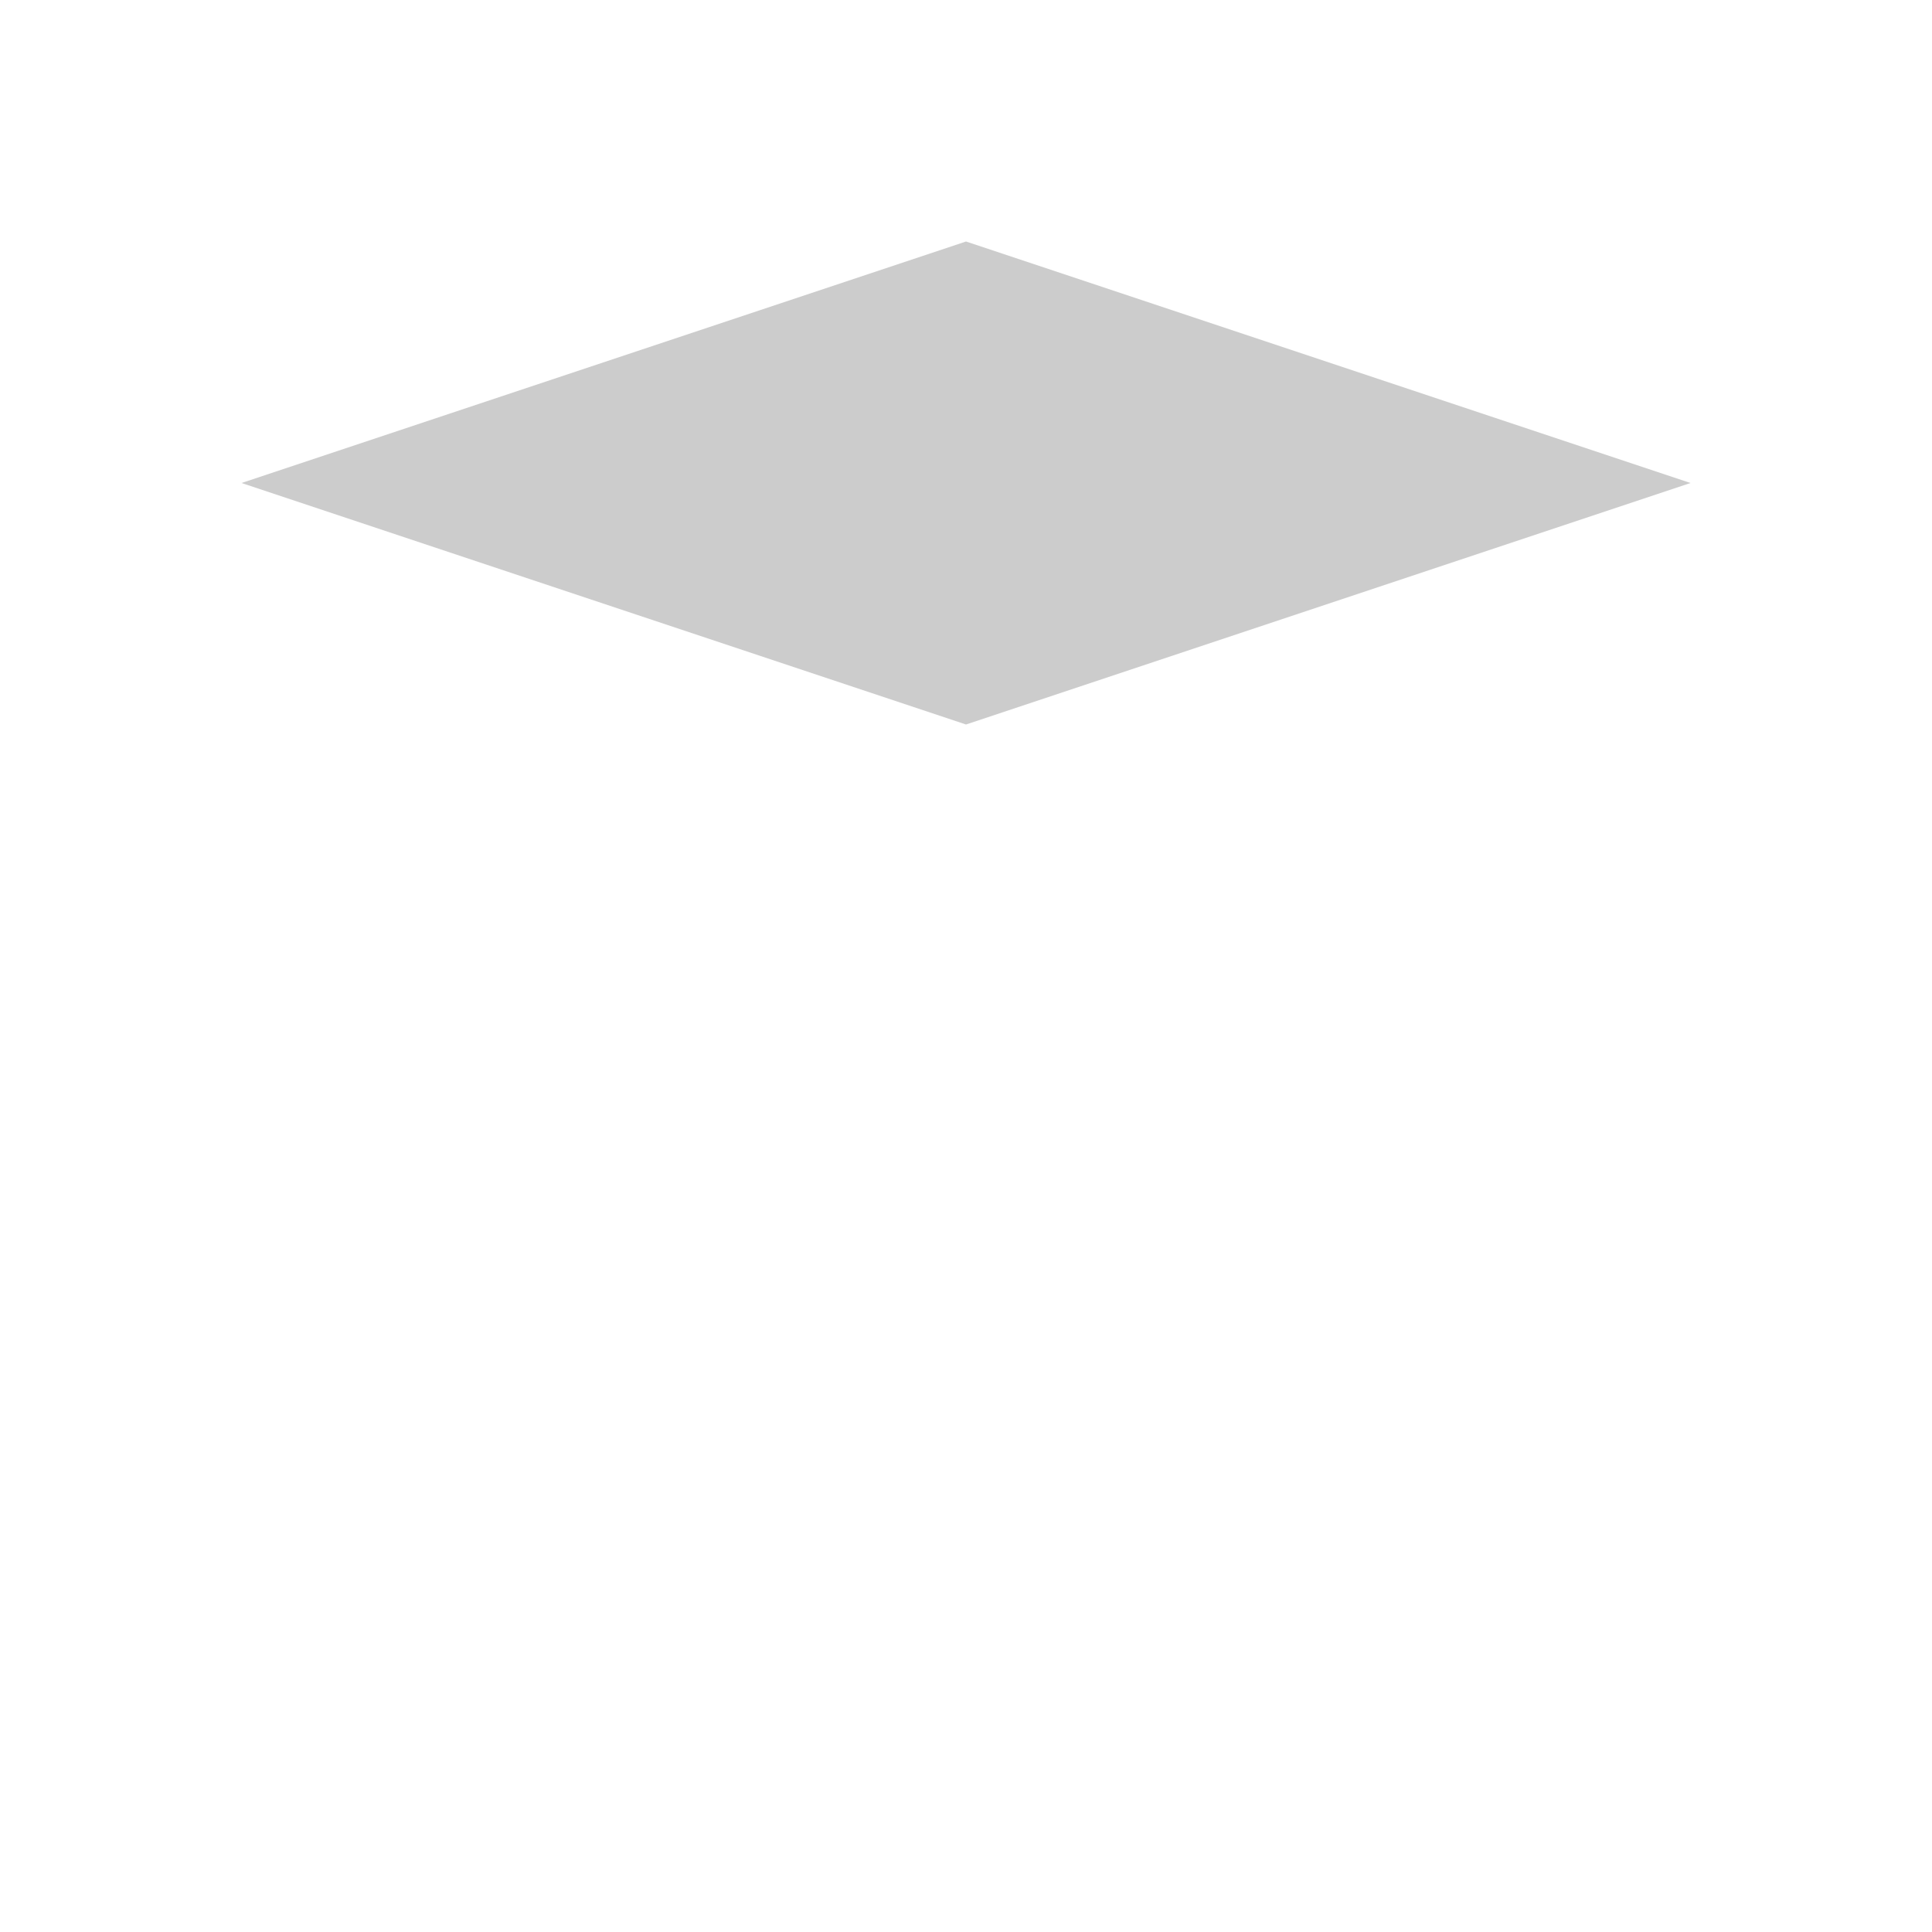
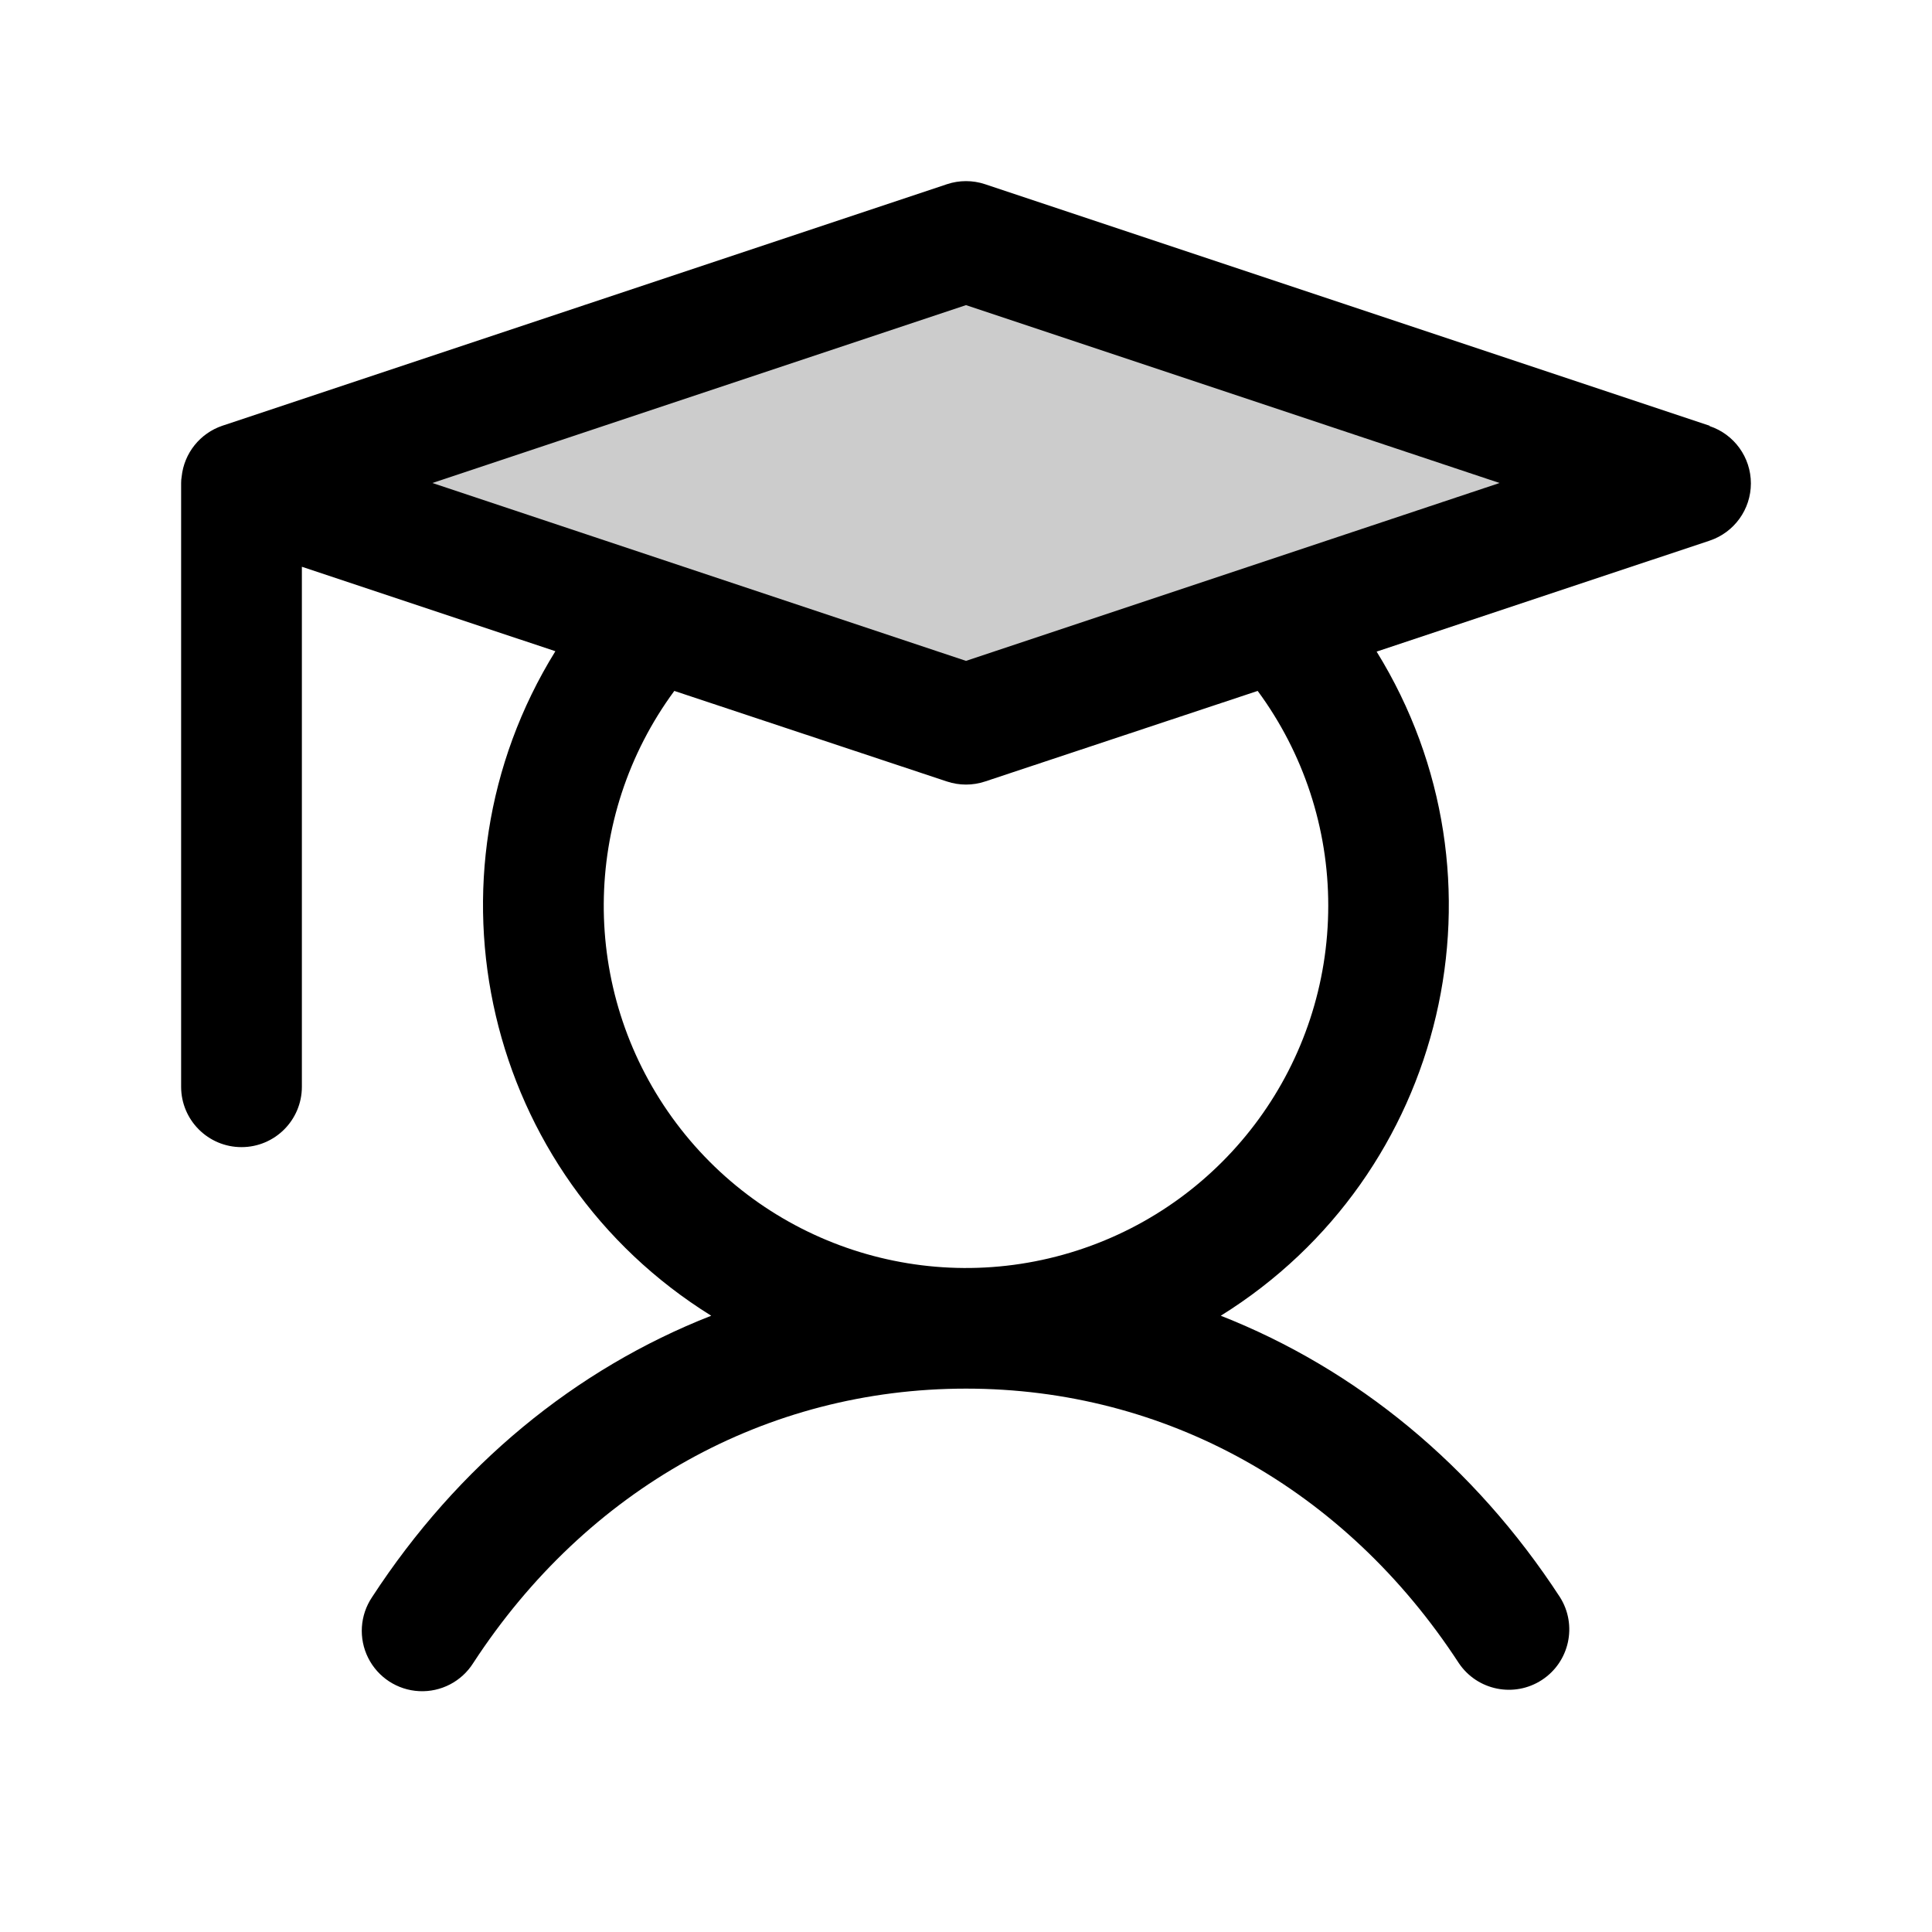
- <svg xmlns="http://www.w3.org/2000/svg" viewBox="0 0 256 256" style="">
-   <path width="256" height="256" fill="none" d="M0 0 L256 0 L256 256 L0 256 Z" class="FAKWfvwd_0" />
-   <path opacity="0.2" d="M224,64L128,96L32,64L128,32L224,64Z" class="FAKWfvwd_1" />
-   <path fill="none" stroke="currentColor" stroke-linecap="round" stroke-linejoin="round" stroke-width="16" d="M32,64L32,144" class="FAKWfvwd_2" />
-   <path d="M56,216c15.7-24.08,41.11-40,72-40s56.3,15.92,72,40" fill="none" stroke="currentColor" stroke-linecap="round" stroke-linejoin="round" stroke-width="16" class="FAKWfvwd_3" />
-   <path fill="none" stroke="currentColor" stroke-linecap="round" stroke-linejoin="round" stroke-width="16" d="M224,64L128,96L32,64L128,32L224,64Z" class="FAKWfvwd_4" />
-   <path d="M169.34,82.22a56,56,0,1,1-82.68,0" fill="none" stroke="currentColor" stroke-linecap="round" stroke-linejoin="round" stroke-width="16" class="FAKWfvwd_5" />
-   <style data-made-with="vivus-instant">.FAKWfvwd_0{stroke-dasharray:1024 1026;stroke-dashoffset:1025;animation:FAKWfvwd_draw_0 7200ms linear 0ms infinite,FAKWfvwd_fade 7200ms linear 0ms infinite;}.FAKWfvwd_1{stroke-dasharray:405 407;stroke-dashoffset:406;animation:FAKWfvwd_draw_1 7200ms linear 0ms infinite,FAKWfvwd_fade 7200ms linear 0ms infinite;}.FAKWfvwd_2{stroke-dasharray:80 82;stroke-dashoffset:81;animation:FAKWfvwd_draw_2 7200ms linear 0ms infinite,FAKWfvwd_fade 7200ms linear 0ms infinite;}.FAKWfvwd_3{stroke-dasharray:172 174;stroke-dashoffset:173;animation:FAKWfvwd_draw_3 7200ms linear 0ms infinite,FAKWfvwd_fade 7200ms linear 0ms infinite;}.FAKWfvwd_4{stroke-dasharray:405 407;stroke-dashoffset:406;animation:FAKWfvwd_draw_4 7200ms linear 0ms infinite,FAKWfvwd_fade 7200ms linear 0ms infinite;}.FAKWfvwd_5{stroke-dasharray:259 261;stroke-dashoffset:260;animation:FAKWfvwd_draw_5 7200ms linear 0ms infinite,FAKWfvwd_fade 7200ms linear 0ms infinite;}@keyframes FAKWfvwd_draw{100%{stroke-dashoffset:0;}}@keyframes FAKWfvwd_fade{0%{stroke-opacity:1;}94.444%{stroke-opacity:1;}100%{stroke-opacity:0;}}@keyframes FAKWfvwd_draw_0{11.111%{stroke-dashoffset: 1025}38.889%{ stroke-dashoffset: 0;}100%{ stroke-dashoffset: 0;}}@keyframes FAKWfvwd_draw_1{13.889%{stroke-dashoffset: 406}41.667%{ stroke-dashoffset: 0;}100%{ stroke-dashoffset: 0;}}@keyframes FAKWfvwd_draw_2{16.667%{stroke-dashoffset: 81}44.444%{ stroke-dashoffset: 0;}100%{ stroke-dashoffset: 0;}}@keyframes FAKWfvwd_draw_3{19.444%{stroke-dashoffset: 173}47.222%{ stroke-dashoffset: 0;}100%{ stroke-dashoffset: 0;}}@keyframes FAKWfvwd_draw_4{22.222%{stroke-dashoffset: 406}50%{ stroke-dashoffset: 0;}100%{ stroke-dashoffset: 0;}}@keyframes FAKWfvwd_draw_5{25%{stroke-dashoffset: 260}52.778%{ stroke-dashoffset: 0;}100%{ stroke-dashoffset: 0;}}</style>
+ <svg xmlns="http://www.w3.org/2000/svg" width="32" height="32" fill="#000000" viewBox="0 0 256 256">
+   <path d="M224,64,128,96,32,64l96-32Z" opacity="0.2" />
+   <path d="M226.53,56.41l-96-32a8,8,0,0,0-5.06,0l-96,32a8,8,0,0,0-5.4,6.75A5,5,0,0,0,24,64v80a8,8,0,0,0,16,0V75.1L73.59,86.29a64,64,0,0,0,20.65,88.05c-18,7.06-33.56,19.83-44.94,37.29a8,8,0,1,0,13.4,8.74C77.77,197.25,101.57,184,128,184s50.23,13.25,65.3,36.37a8,8,0,0,0,13.4-8.74c-11.38-17.46-27-30.23-44.94-37.29a64,64,0,0,0,20.65-88l44.12-14.7a8,8,0,0,0,0-15.18ZM176,120A48,48,0,1,1,89.35,91.55l36.12,12a8,8,0,0,0,5.06,0l36.12-12A47.89,47.89,0,0,1,176,120ZM128,87.57,57.3,64,128,40.43,198.7,64Z" />
</svg>
